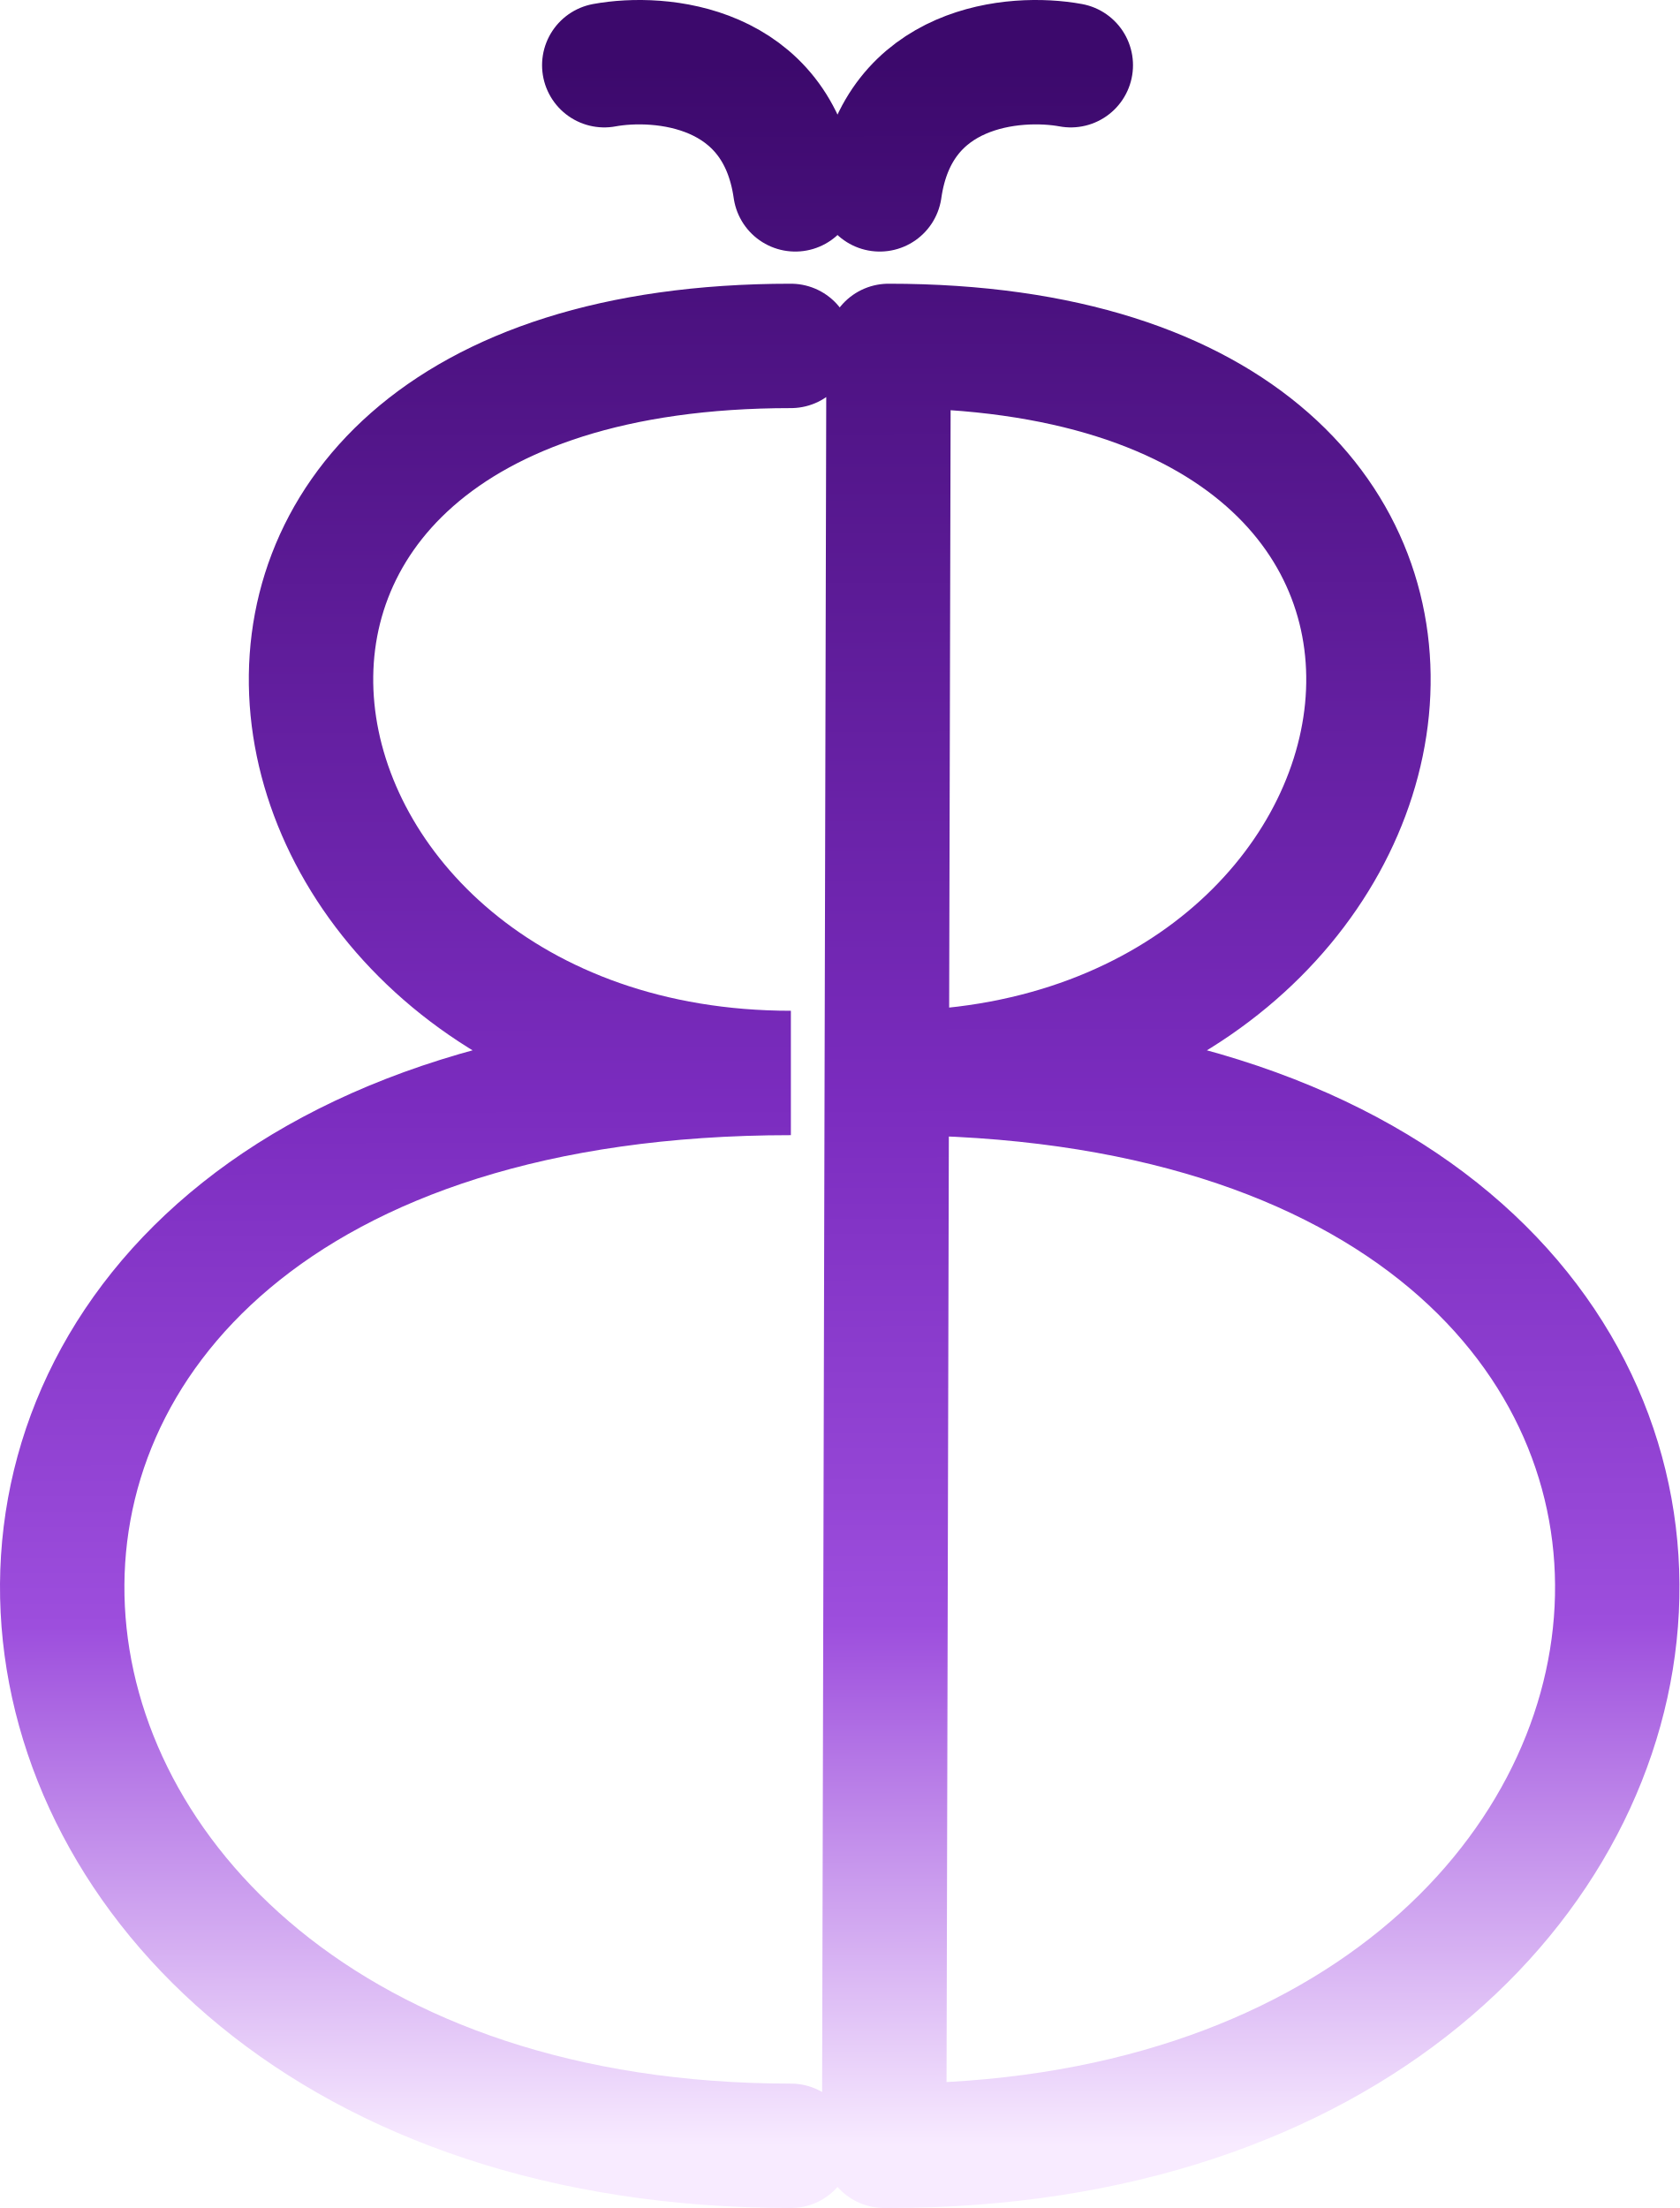
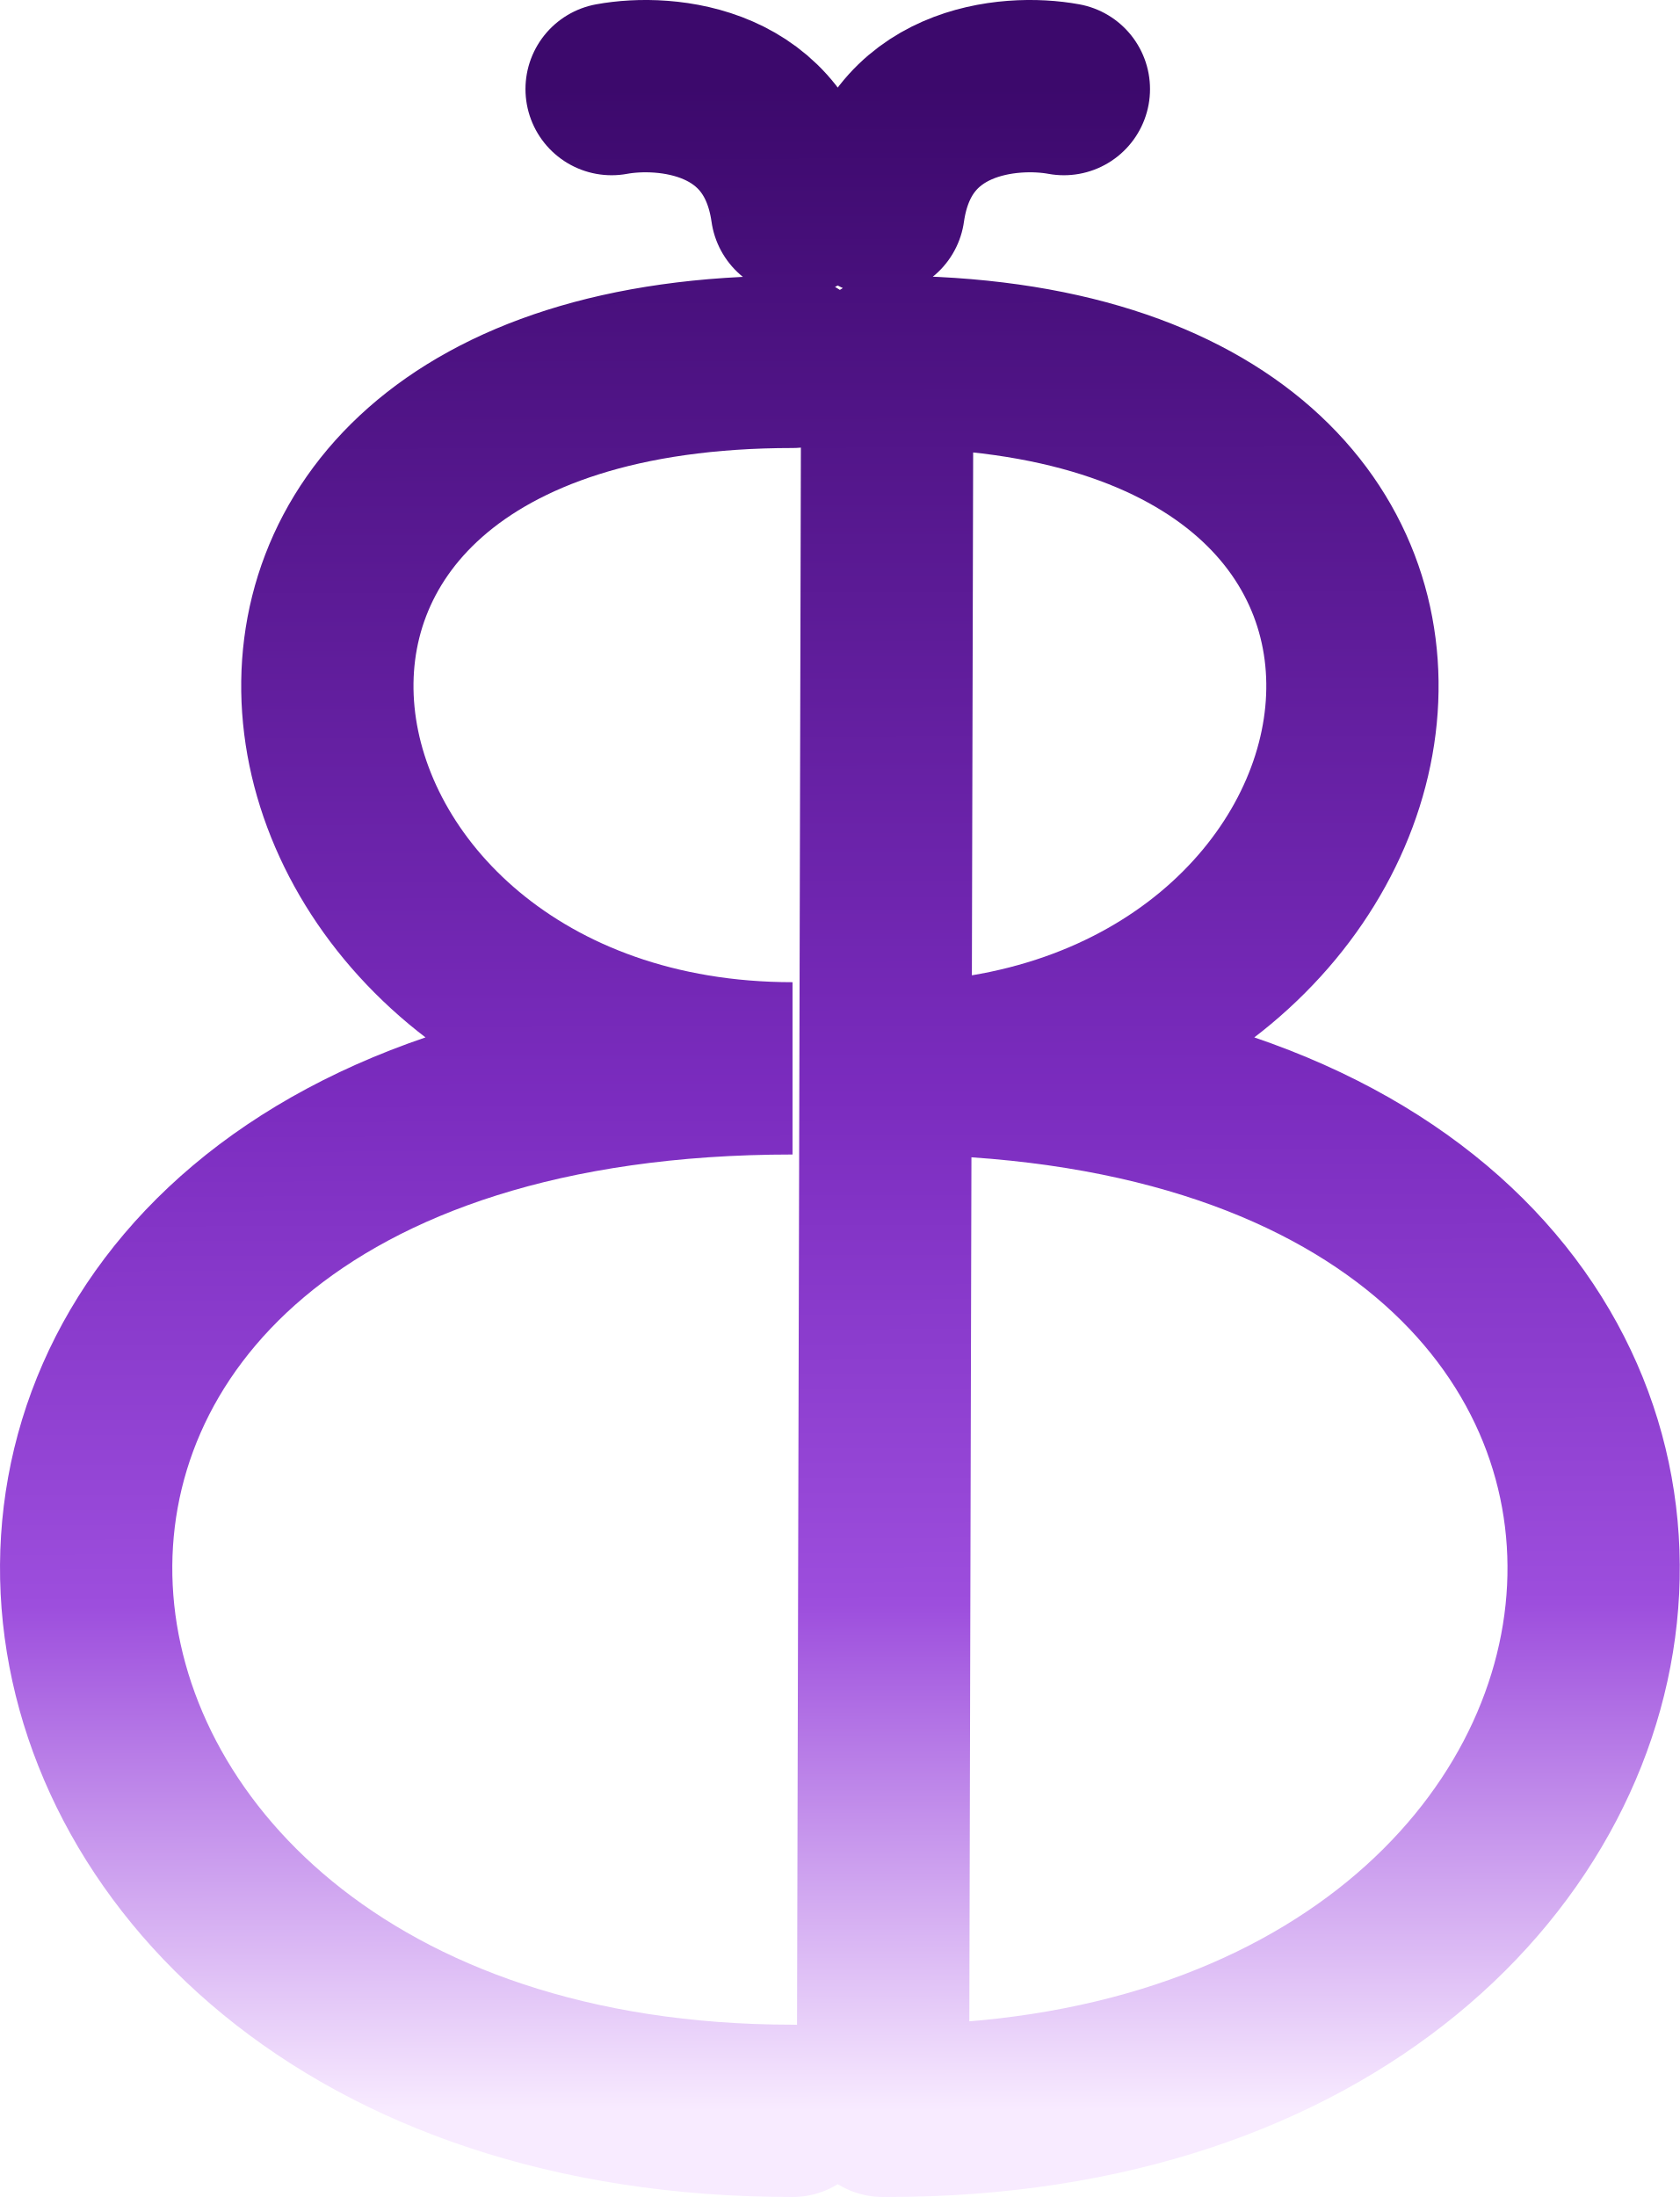
- <svg xmlns="http://www.w3.org/2000/svg" width="54" height="71" viewBox="0 0 54 71" fill="none">
-   <path d="M28.429 69L28.57 11.123M28.571 69C58.07 69 61.502 34.502 28.571 34.502C46.801 34.502 51.359 11.123 28.571 11.123M25.429 69C-4.07 69 -7.502 34.502 25.429 34.502C7.199 34.502 2.641 11.123 25.429 11.123M28.286 6.089C28.857 2.097 32.619 1.765 34.429 2.097M25.571 6.089C25 2.097 21.238 1.765 19.429 2.097" stroke-width="4" stroke-linecap="round" stroke="url(#paint0_linear_66_20)" />
+ <svg xmlns="http://www.w3.org/2000/svg" width="39" height="51" viewBox="0 0 39 51" fill="none">
+   <path d="M20.5 49L20.599 8.4M20.6 49C41.249 49 43.651 24.8 20.6 24.8C33.361 24.8 36.551 8.4 20.6 8.4M18.4 49C-2.249 49 -4.651 24.8 18.4 24.8C5.639 24.8 2.449 8.4 18.4 8.4M20.4 4.868C20.8 2.068 23.433 1.835 24.7 2.068M18.5 4.868C18.1 2.068 15.467 1.835 14.2 2.068" stroke-width="4" stroke-linecap="round" stroke="url(#paint0_linear_66_20)" />
  <defs>
-     <linearGradient id="paint0_linear_66_20" x1="26.857" y1="2" x2="26.997" y2="69" gradientUnits="userSpaceOnUse">
+     <linearGradient id="paint0_linear_66_20" x1="19.4" y1="2" x2="19.498" y2="49" gradientUnits="userSpaceOnUse">
      <stop stop-color="#3C096C" />
      <stop offset="0.5" stop-color="#7B2CBF" />
      <stop offset="0.75" stop-color="#9D4EDD" />
      <stop offset="1" stop-color="#F8EBFF" />
    </linearGradient>
  </defs>
</svg>
